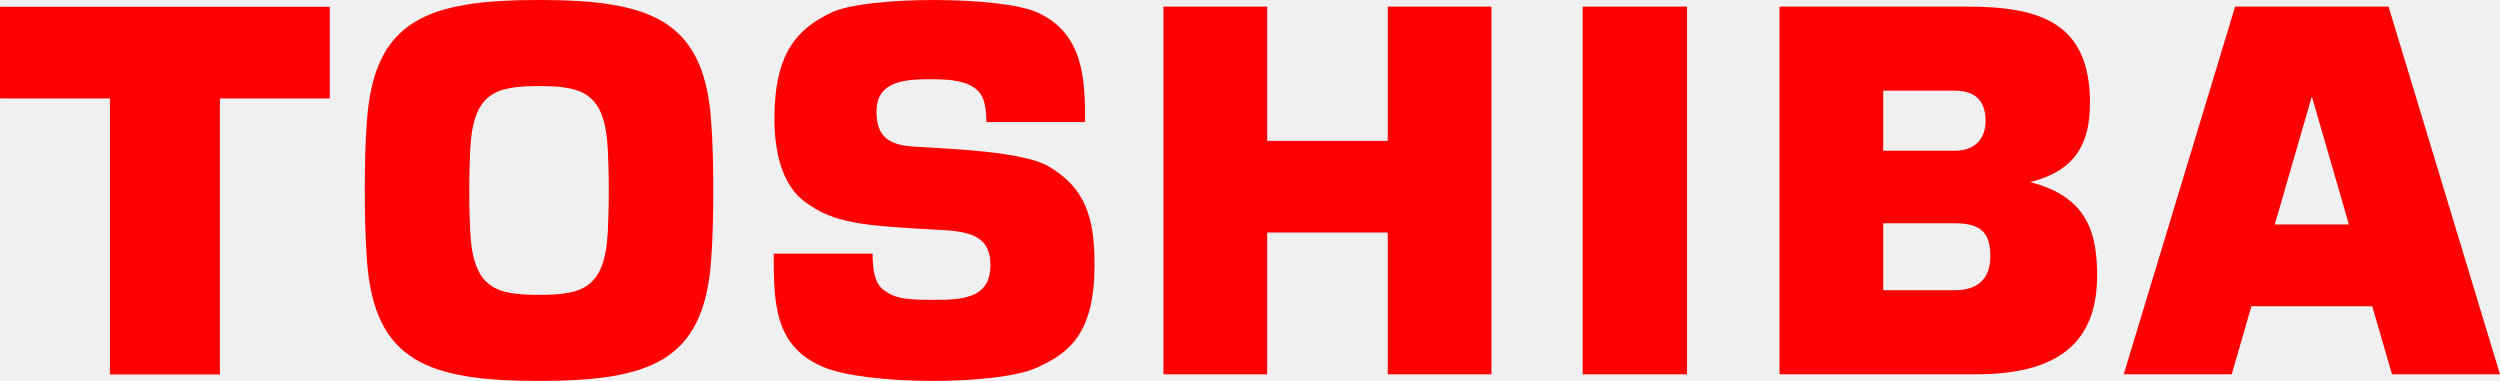
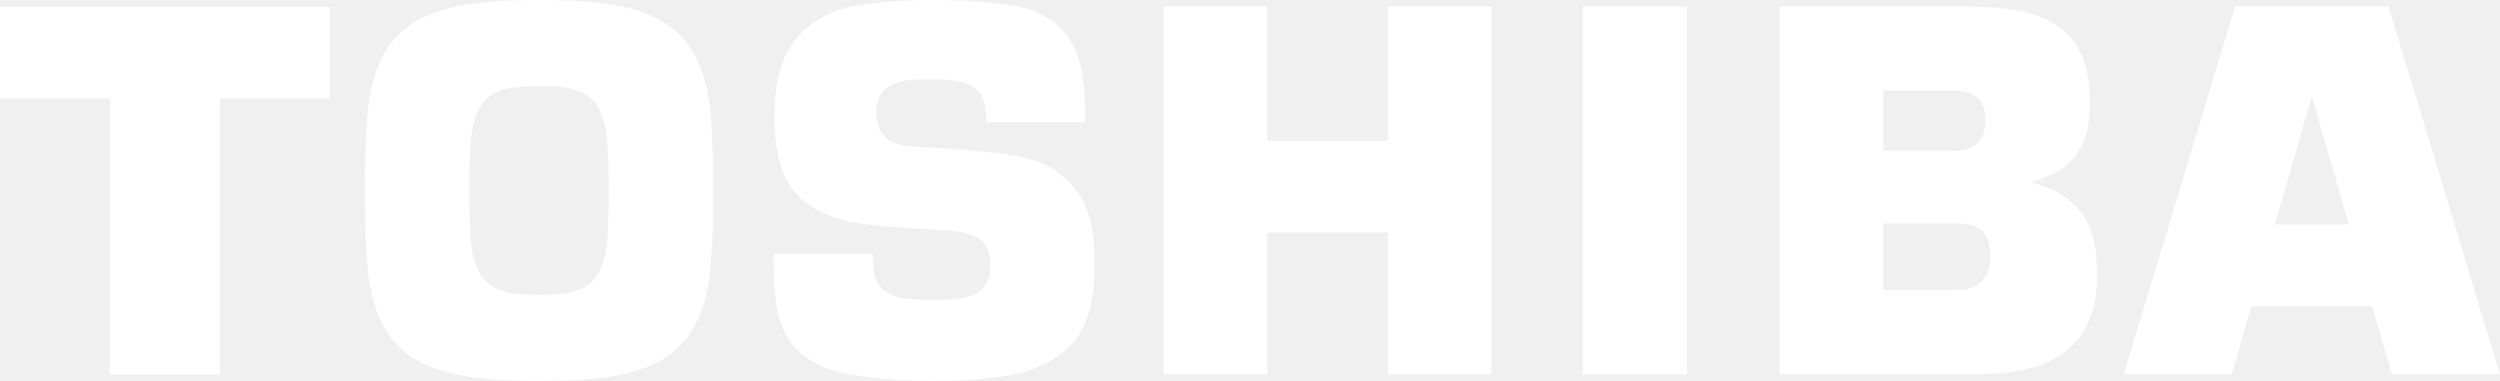
<svg xmlns="http://www.w3.org/2000/svg" id="Layer_1" xml:space="preserve" height="121.89" width="800" version="1.0" viewBox="0 0 800 121.893">
  <g id="g3">
-     <g id="g5" fill="#f00">
+     <g id="g5" fill="#fff">
      <path id="path7" d="m765.45 119.78h34.55l-35.65-117.66-49.1-0.002-35.65 117.66h34.56l6.3-21.78h38.66l6.33 21.78m-37.51-47.943l11.76-40.651h0.2l11.76 40.651h-23.72z" />
      <path id="path9" d="m172.48 121.89c35.48 0 52.63-6.25 55.06-38.265 0.58-7.618 0.69-15.439 0.69-22.689 0.01-7.225-0.11-15.054-0.69-22.671-2.43-32.025-19.58-38.265-55.06-38.265s-52.62 6.24-55.04 38.265c-0.59 7.617-0.71 15.446-0.71 22.671 0.01 7.25 0.12 15.071 0.71 22.689 2.42 32.015 19.56 38.265 55.04 38.265m-22.31-60.954c0-6.461 0.16-10.28 0.3-13.114 0.9-18.161 8.07-20.278 22.01-20.278 13.95 0 21.12 2.117 22.01 20.278 0.14 2.833 0.31 6.652 0.31 13.114 0 6.482-0.17 10.308-0.31 13.135-0.89 18.164-8.06 20.285-22.01 20.285-13.94 0-21.11-2.121-22.01-20.285-0.14-2.827-0.3-6.653-0.3-13.135z" />
      <polyline id="polyline11" points="0 2.172 0 31.503 35.172 31.503 35.172 119.83 70.357 119.83 70.357 31.503 105.53 31.503 105.53 2.172 0 2.172" />
      <polyline id="polyline13" points="539.85 119.78 539.85 2.118 506.46 2.118 506.46 119.78 539.85 119.78" />
      <polyline id="polyline15" points="405.5 45.077 405.5 2.118 372.3 2.118 372.3 119.78 405.5 119.78 405.5 74.408 444.08 74.408 444.08 119.78 477.27 119.78 477.27 2.118 444.08 2.118 444.08 45.077 405.5 45.077" />
      <g id="g17">
        <path id="path19" d="m649.67 58.283c14.79-3.781 19.13-12.616 19.13-25.386 0-25.859-16.27-30.78-39.4-30.78h-59.95v117.66h62.92c28.97 0 38.71-12.48 38.71-31.675 0-13.383-3.06-25.191-21.41-29.822m-47.03 13.169h23.02c9.3 0 11.24 4.074 11.24 10.7 0 6.632-3.64 10.717-11.24 10.717h-23.02v-21.417zm0-42.425h23.02c6.01 0 9.73 2.851 9.73 9.708 0 5.878-3.68 9.496-9.73 9.496h-23.02v-19.204z" />
        <path id="path21" d="m247.58 81.167h31.65c0.03 5.708 0.76 9.523 3.53 11.63 3.15 2.374 5.97 3.158 15.32 3.158 9 0 18.86 0 18.86-11.085 0-8.742-5.51-10.737-15.68-11.279-25.22-1.336-34.34-2.049-43.73-9.025-6.4-4.757-9.72-14.018-9.72-26.542 0-21.297 7.43-28.768 18.15-33.981 11.06-5.381 54.47-5.381 66.15 0 14.69 6.768 15.12 21.42 15.12 35.011h-31.57c-0.06-6.929-1.62-8.886-2.89-10.175-3.28-2.908-7.95-3.522-14.69-3.522-8.16 0-17.6 0.368-17.6 10.277 0 7.56 3.27 10.72 11.85 11.276 11.79 0.754 35.02 1.497 43.3 6.383 11.61 6.867 14.62 16.159 14.62 31.319 0 21.908-7.84 28.338-18.75 33.158-12.59 5.56-54.64 5.56-68.31-0.43-15.3-6.67-15.61-19.964-15.61-36.173" />
      </g>
    </g>
  </g>
</svg>
